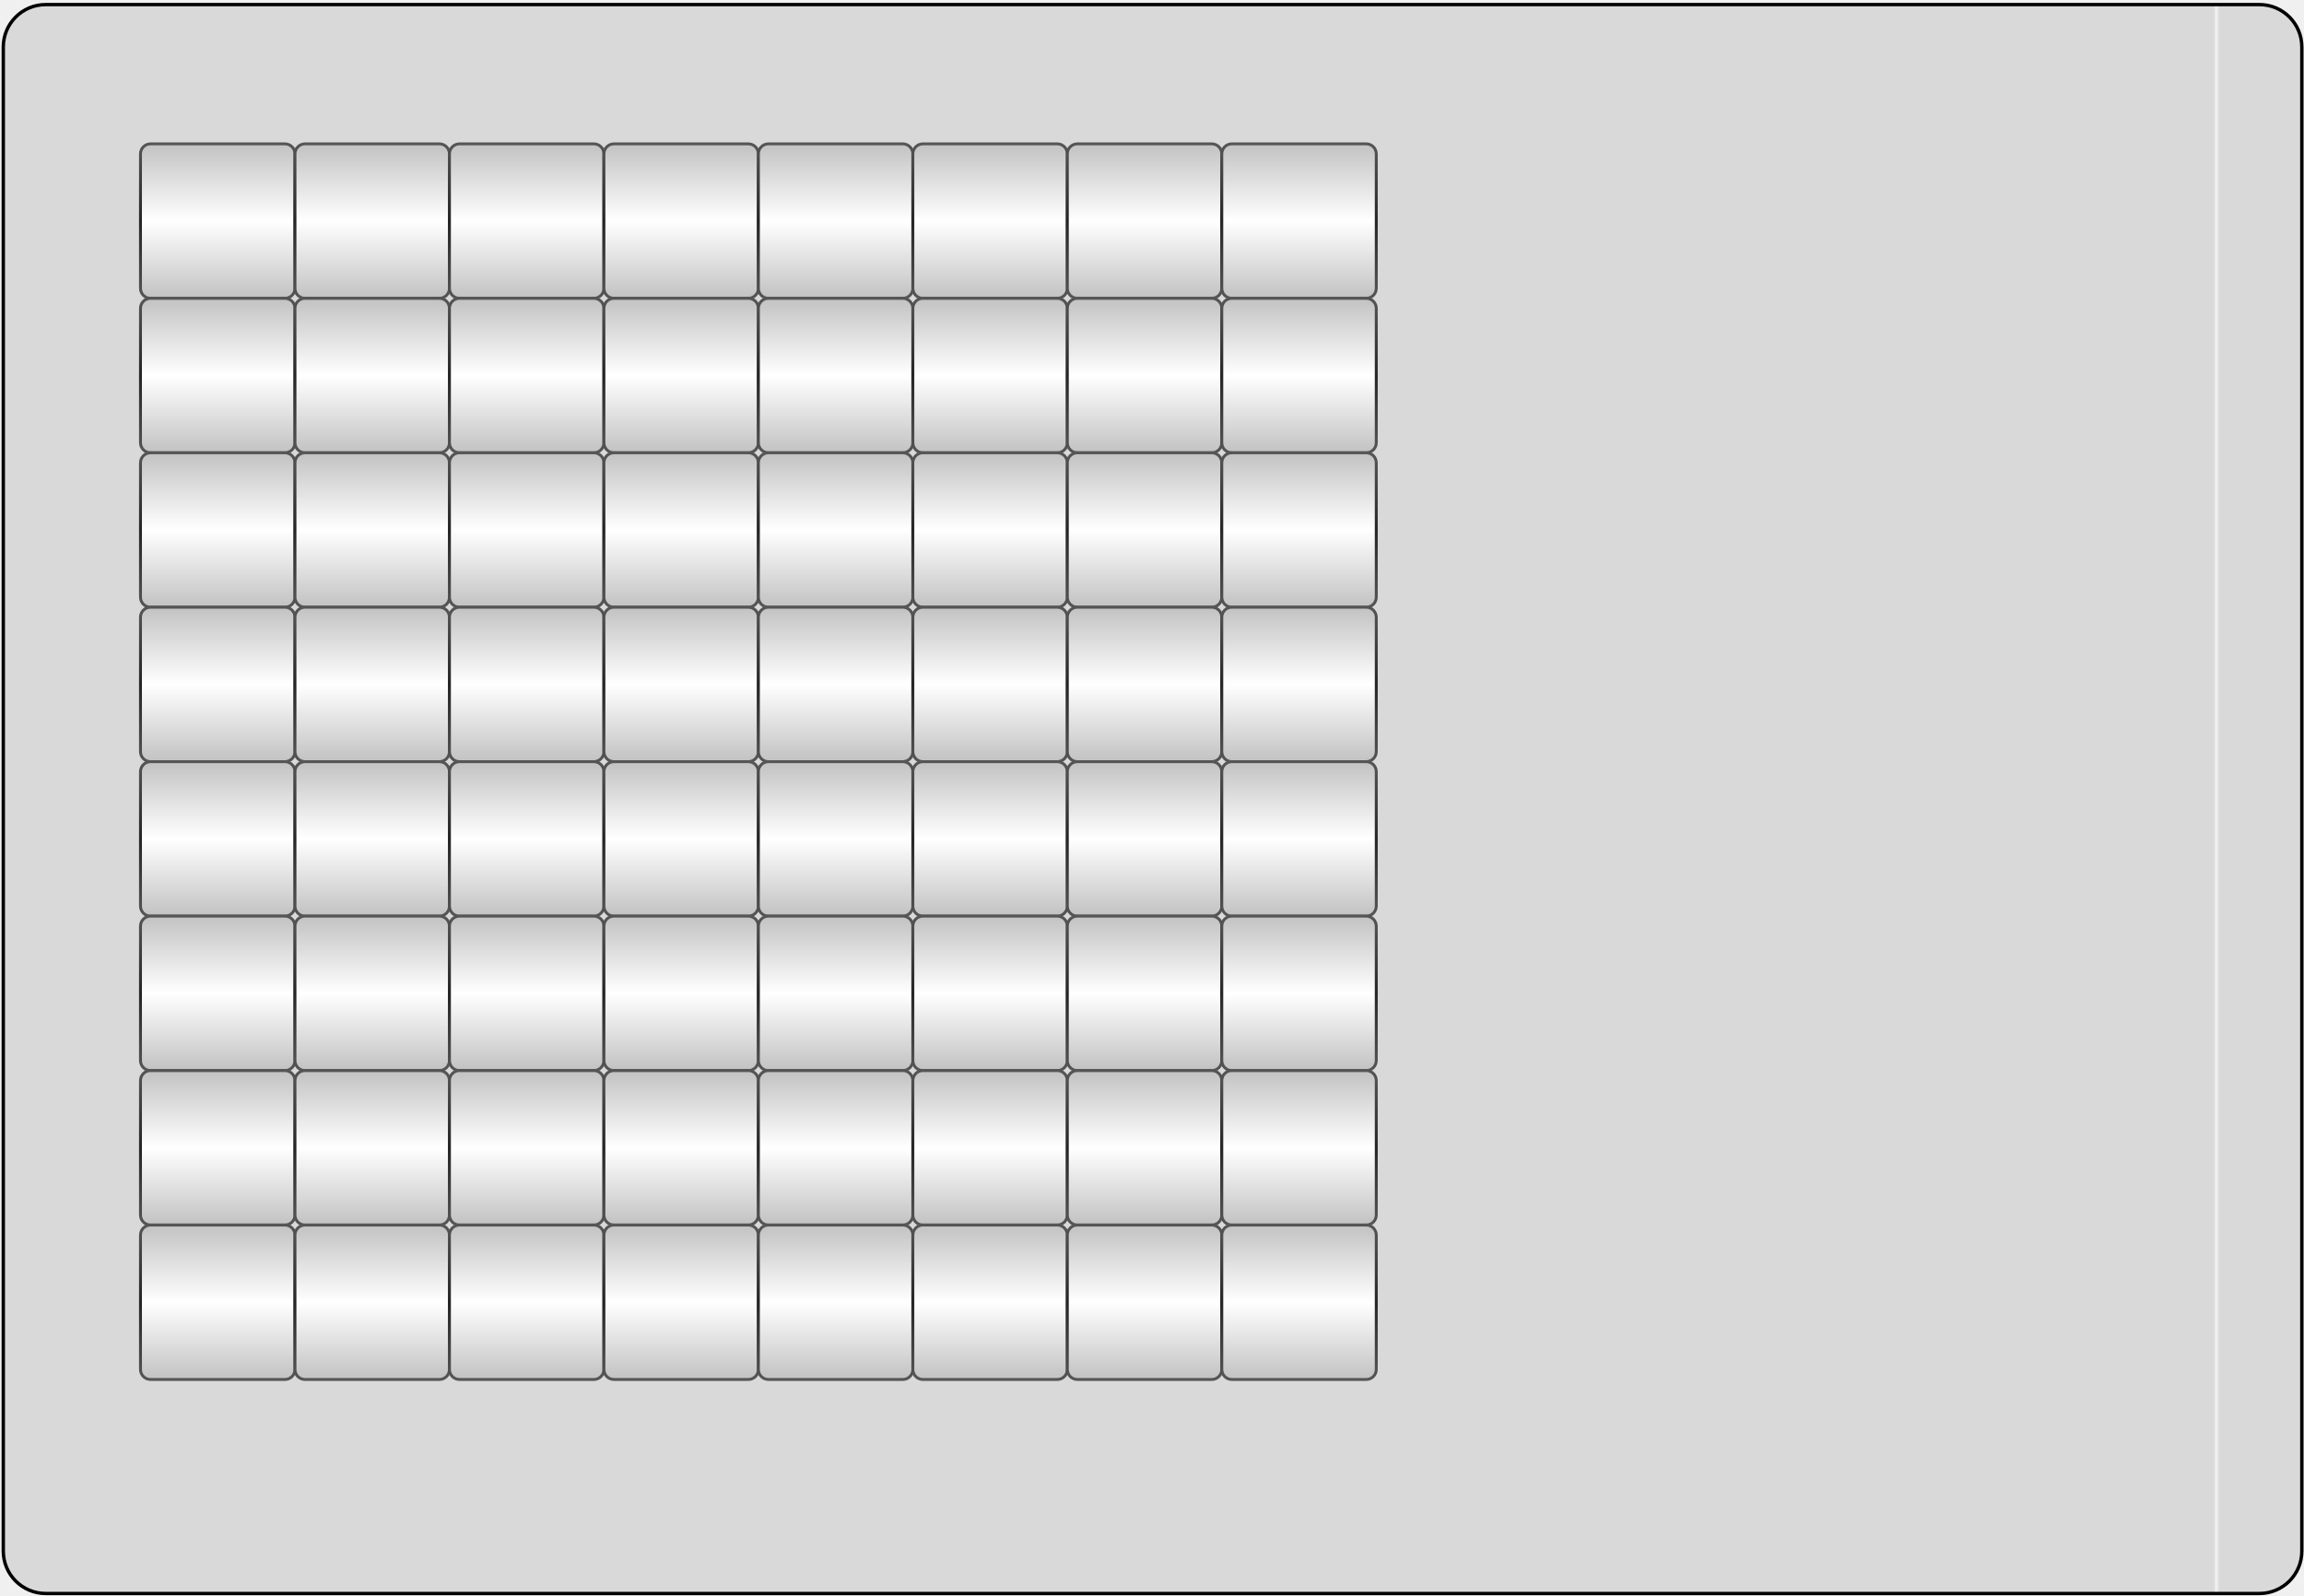
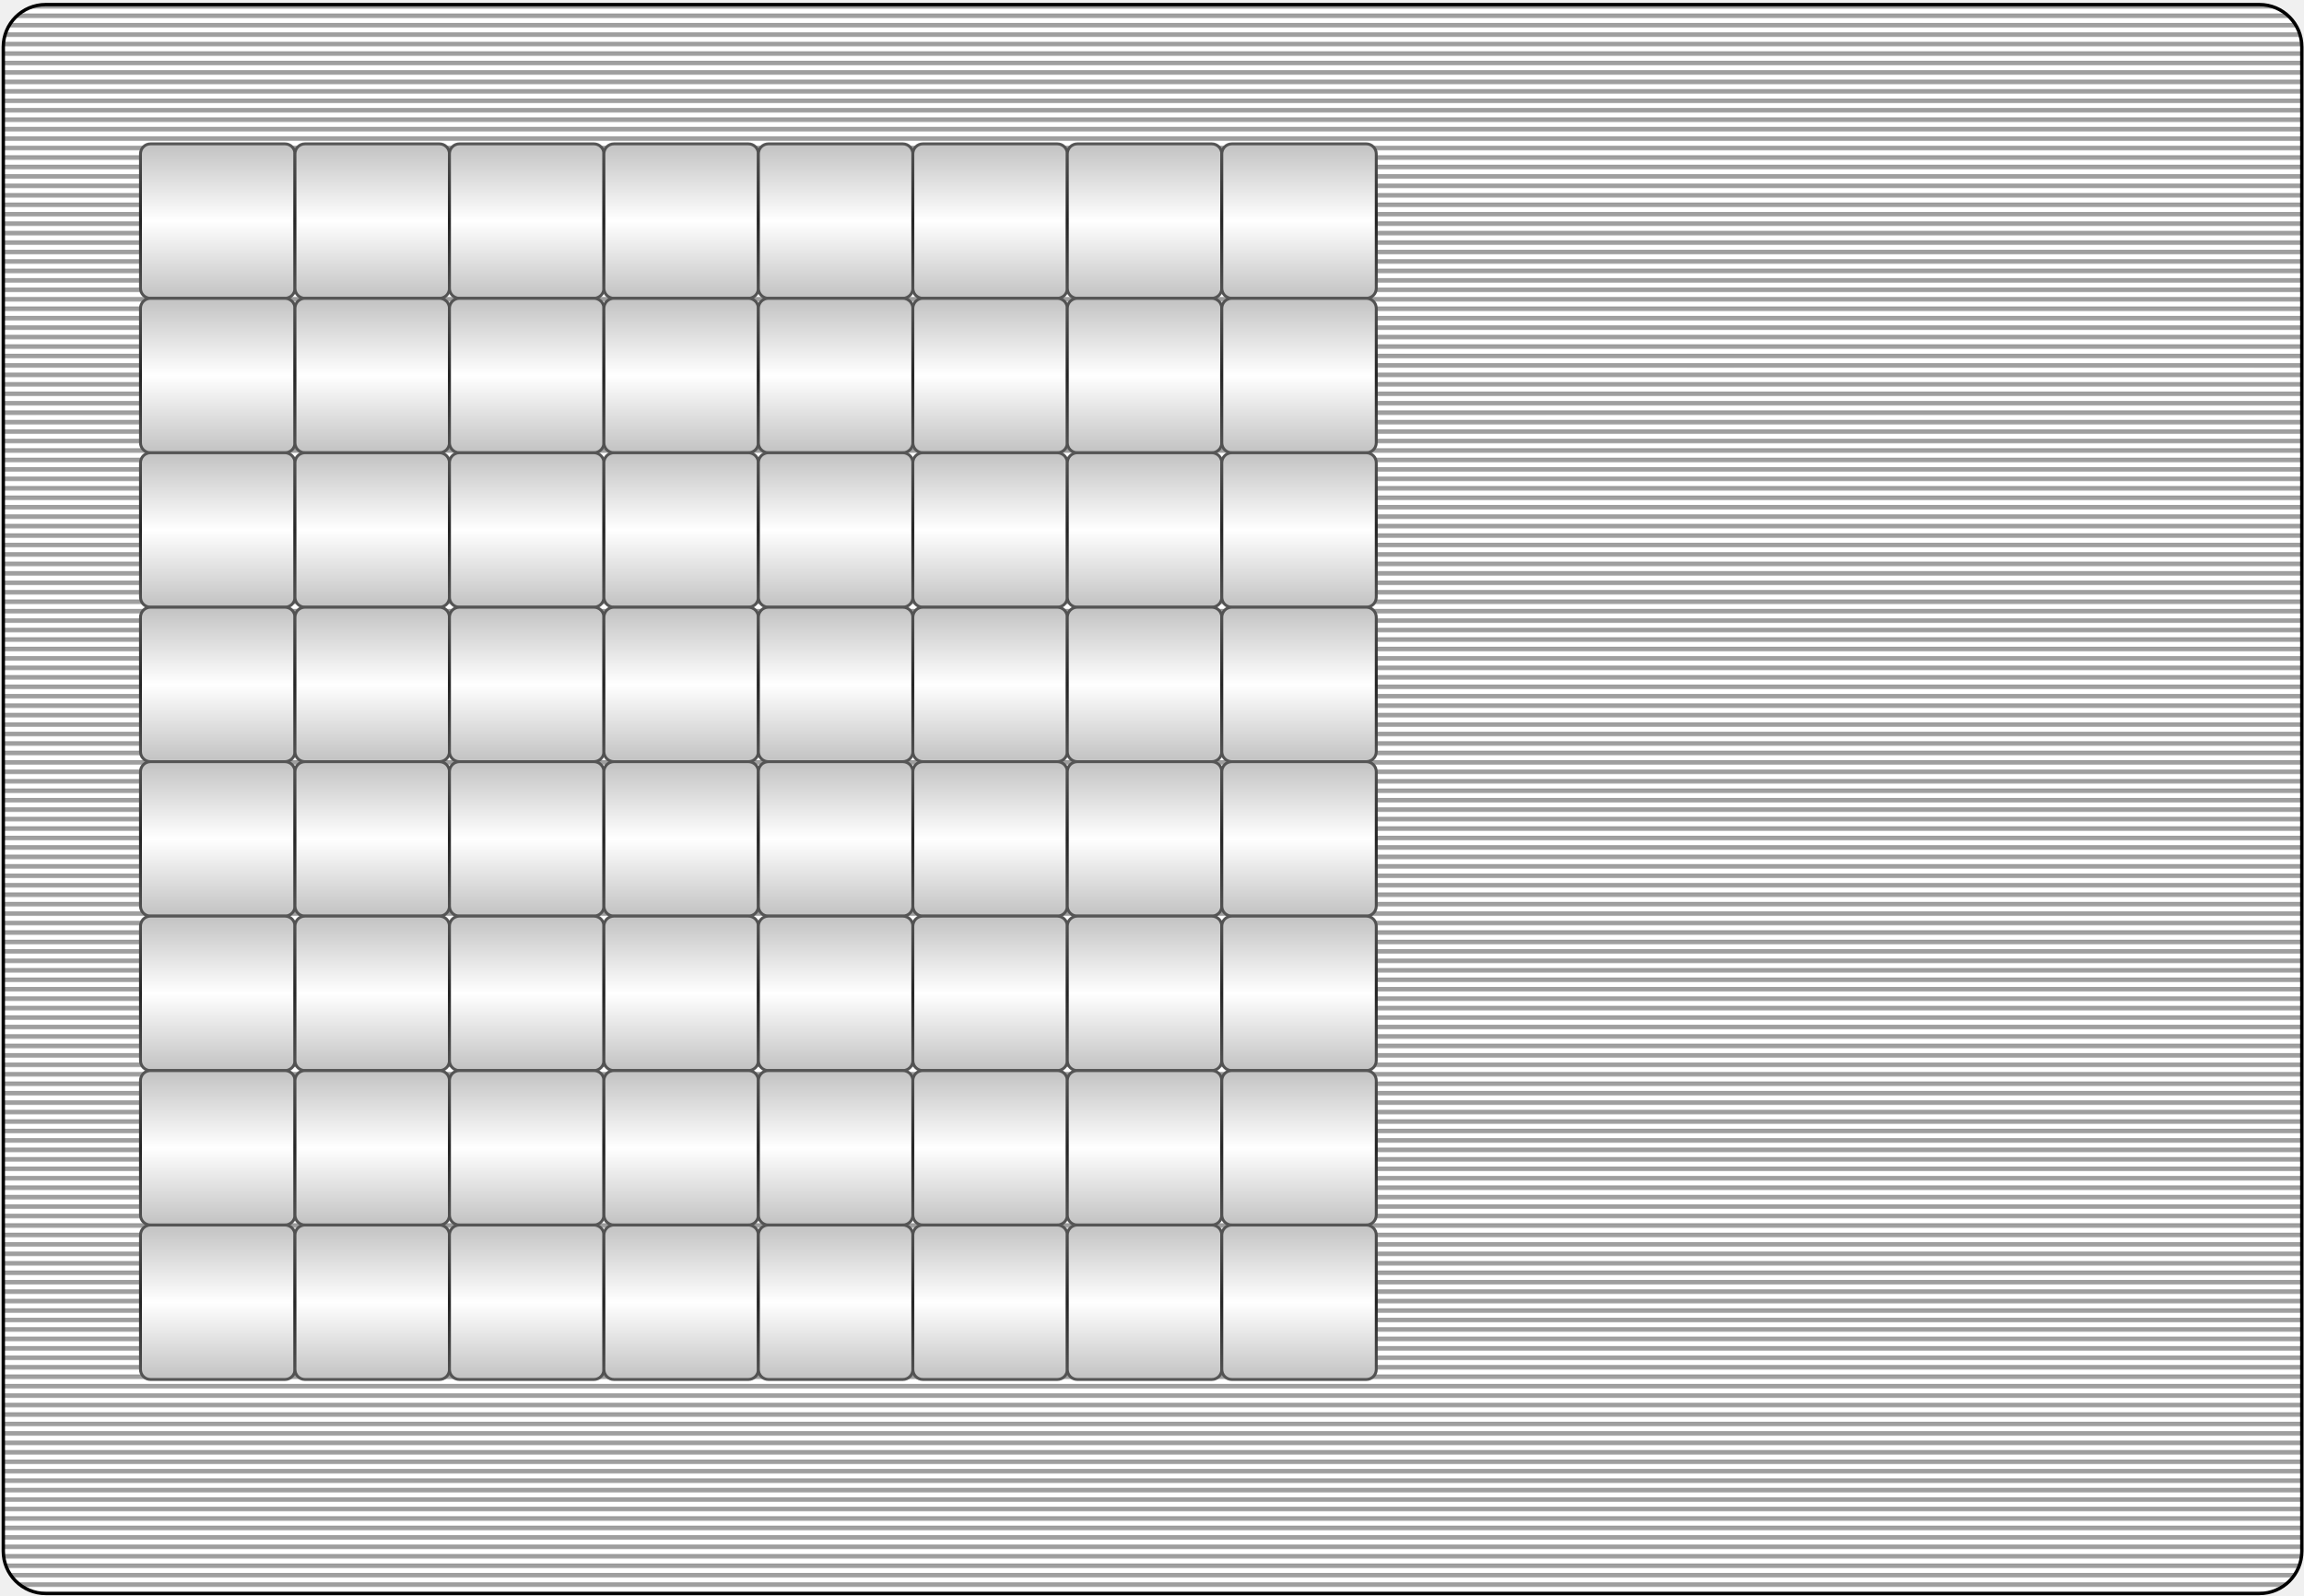
<svg xmlns="http://www.w3.org/2000/svg" xmlns:xlink="http://www.w3.org/1999/xlink" width="732" height="507" id="svg2" version="1.0">
  <defs id="defs4">
    <linearGradient id="linearGradient4085">
      <stop style="stop-color:#717171;stop-opacity:1;" offset="0" id="stop4087" />
      <stop style="stop-color:#ffffff;stop-opacity:1;" offset="1" id="stop4089" />
    </linearGradient>
    <linearGradient id="linearGradient3441">
      <stop style="stop-color:#858585;stop-opacity:1;" offset="0" id="stop3443" />
      <stop style="stop-color:#252525;stop-opacity:1;" offset="1" id="stop3445" />
    </linearGradient>
    <filter id="filter3194">
      <feGaussianBlur id="feGaussianBlur3196" stdDeviation="0.853" />
    </filter>
    <radialGradient r="254.786" fy="392.4" fx="220.123" cy="392.4" cx="220.123" gradientTransform="matrix(1.150908,0.5710642,-0.4515342,0.9195676,130.5254,-104.5135)" gradientUnits="userSpaceOnUse" id="radialGradient3229" xlink:href="#linearGradient3167" />
    <linearGradient gradientTransform="translate(-0.1713688,-0.1142458)" gradientUnits="userSpaceOnUse" y2="24.871" x2="35.013" y1="2.457" x1="18.368" id="linearGradient3172" xlink:href="#linearGradient3189" />
    <linearGradient id="linearGradient3167">
      <stop id="stop3169" offset="0" style="stop-color:#ffffff;stop-opacity:1;" />
      <stop id="stop3171" offset="1" style="stop-color:#000000;stop-opacity:0.312;" />
    </linearGradient>
    <marker style="overflow:visible" id="Arrow1Lstart" refX="0" refY="0" orient="auto">
      <path transform="matrix(0.8,0,0,0.8,10,0)" style="fill-rule:evenodd;stroke:#000000;stroke-width:1pt;marker-start:none" d="M 0,0 L 5,-5 L -12.5,0 L 5,5 L 0,0 z" id="path4575" />
    </marker>
    <linearGradient id="linearGradient3166">
      <stop id="stop3168" offset="0" style="stop-color:#ffffff;stop-opacity:1;" />
      <stop id="stop3170" offset="1" style="stop-color:#ffffff;stop-opacity:0.196;" />
    </linearGradient>
    <linearGradient id="linearGradient3189">
      <stop style="stop-color:#ffffff;stop-opacity:0.562;" offset="0" id="stop3191" />
      <stop style="stop-color:#ffffff;stop-opacity:0;" offset="1" id="stop3193" />
    </linearGradient>
    <linearGradient xlink:href="#linearGradient4085" id="linearGradient2698" gradientUnits="userSpaceOnUse" gradientTransform="matrix(1.086957,0,0,1.086957,-37.65261,-32.77589)" spreadMethod="reflect" x1="75.281" y1="42.152" x2="75.281" y2="94.783" />
    <linearGradient xlink:href="#linearGradient3441" id="linearGradient2700" gradientUnits="userSpaceOnUse" gradientTransform="matrix(1.086957,0,0,1.086957,-37.65261,-32.77589)" spreadMethod="reflect" x1="98.281" y1="49.935" x2="98.281" y2="94.783" />
    <pattern patternUnits="userSpaceOnUse" width="730.03" height="16.964" patternTransform="translate(-755.9541,36.6547)" id="pattern2702">
      <path id="path3209" d="M 0.481,0.481 L 729.549,0.481" style="fill:none;fill-rule:evenodd;stroke:#d9d9d9;stroke-width:0.963px;stroke-linecap:butt;stroke-linejoin:miter;stroke-opacity:1" />
      <path id="path3211" d="M 0.481,4.482 L 729.549,4.482" style="fill:none;fill-rule:evenodd;stroke:#d9d9d9;stroke-width:0.963px;stroke-linecap:butt;stroke-linejoin:miter;stroke-opacity:1" />
      <path style="fill:none;fill-rule:evenodd;stroke:#d9d9d9;stroke-width:0.963px;stroke-linecap:butt;stroke-linejoin:miter;stroke-opacity:1" d="M 0.481,8.482 L 729.549,8.482" id="path3213" />
      <path id="path3215" d="M 0.481,12.482 L 729.549,12.482" style="fill:none;fill-rule:evenodd;stroke:#d9d9d9;stroke-width:0.963px;stroke-linecap:butt;stroke-linejoin:miter;stroke-opacity:1" />
      <path style="fill:none;fill-rule:evenodd;stroke:#d9d9d9;stroke-width:0.963px;stroke-linecap:butt;stroke-linejoin:miter;stroke-opacity:1" d="M 0.481,16.482 L 729.549,16.482" id="path3217" />
    </pattern>
    <pattern patternUnits="userSpaceOnUse" width="730.03" height="0.963" patternTransform="translate(-755.9541,-3.348295)" id="pattern4220">
      <path style="fill:none;fill-rule:evenodd;stroke:#d9d9d9;stroke-width:0.963px;stroke-linecap:butt;stroke-linejoin:miter;stroke-opacity:1" d="M 0.481,0.481 L 729.549,0.481" id="path3189" />
    </pattern>
+     <pattern patternUnits="userSpaceOnUse" width="997.57" height="1.913" patternTransform="matrix(1.569835,0,0,1.569835,-129.9597,-82.81131)" id="pattern3983">
+       <g id="g3262" transform="translate(129.9597,82.81131)">
+         <path style="fill:none;fill-rule:evenodd;stroke:#9f9f9f;stroke-width:1px;stroke-linecap:butt;stroke-linejoin:miter;stroke-opacity:1" d="M -129.46,-82.311 L 867.11,-82.311" id="path2482" />
+         <path id="path2484" d="M -129.46,-81.398 L 867.11,-81.398" style="fill:none;fill-opacity:1;fill-rule:evenodd;stroke:#ffffff;stroke-width:1px;stroke-linecap:butt;stroke-linejoin:miter;stroke-opacity:1" />
+       </g>
+     </pattern>
+     <pattern patternUnits="userSpaceOnUse" width="913.015" height="2.825" patternTransform="translate(-116.2097,-147.48)" id="pattern3998">
+       <g id="g3994" transform="translate(116.2097,147.48)">
+         <path style="fill:none;fill-rule:evenodd;stroke:#cccccc;stroke-width:1.414px;stroke-linecap:butt;stroke-linejoin:miter;stroke-opacity:1" d="M -115.503,-146.773 L 796.099,-146.773" id="path3990" />
+         <path id="path3992" d="M -115.503,-145.363 L 796.099,-145.363" style="fill:none;fill-rule:evenodd;stroke:#ffffff;stroke-width:1.414px;stroke-linecap:butt;stroke-linejoin:miter;stroke-opacity:1" />
+       </g>
+     </pattern>
  </defs>
  <g id="layer2" style="display:inline">
-     <rect style="fill:url(#pattern4220);fill-opacity:1;stroke:#000000;stroke-width:1.075;stroke-opacity:1;stroke-miterlimit:4;stroke-dasharray:none" id="rect2403" width="730.266" height="504.875" x="1.047" y="1.456" ry="13.477" />
+     <rect style="fill:url(#pattern3983);fill-opacity:1.0;stroke:#000000;stroke-width:1.075;stroke-miterlimit:4;stroke-dasharray:none;stroke-opacity:1" id="rect2403" width="730.266" height="504.875" x="1.047" y="1.456" ry="13.477" />
+     <path style="fill:none;fill-rule:evenodd;stroke:#000000;stroke-width:1.414px;stroke-linecap:butt;stroke-linejoin:miter;stroke-opacity:1" d="M -101.513,-118.397 L 783.099,-118.397" id="path4005" />
  </g>
  <g id="layer3" style="display:inline">
    <rect style="fill:url(#linearGradient2698);fill-opacity:1;stroke:url(#linearGradient2700);stroke-width:0.923;stroke-miterlimit:4;stroke-dasharray:none;stroke-opacity:1" id="rect3437" width="49.077" height="49.077" x="44.635" y="45.711" ry="3.184" />
    <g id="g4590" transform="translate(-158.3265,117.7229)">
      <path transform="matrix(5.5625896e-2,6.379928e-2,-6.3459816e-2,5.5923453e-2,30.8685,-25.88011)" d="M 628.571,452.362 A 254.286,260 0 1 1 120,452.362 A 254.286,260 0 1 1 628.571,452.362 z" id="path2383" style="fill:#000000;fill-opacity:1;fill-rule:evenodd;stroke:#000000;stroke-width:1;stroke-linecap:butt;stroke-linejoin:miter;marker-start:none;stroke-miterlimit:4;stroke-dasharray:none;stroke-dashoffset:0;stroke-opacity:1" />
      <path style="opacity:1;fill:url(#radialGradient3229);fill-opacity:1;fill-rule:evenodd;stroke:#000000;stroke-width:1;stroke-linecap:butt;stroke-linejoin:miter;marker-start:none;stroke-miterlimit:4;stroke-dasharray:none;stroke-dashoffset:0;stroke-opacity:1" id="path4593" d="M 628.571,452.362 A 254.286,260 0 1 1 120,452.362 A 254.286,260 0 1 1 628.571,452.362 z" transform="matrix(5.5625896e-2,6.379928e-2,-6.3459816e-2,5.5923453e-2,30.8685,-25.88011)" />
      <path transform="matrix(0.9574656,0,0,0.9574656,1.035174,1.263795)" id="path4595" d="M 23.545,0.173 C 18.099,0.135 12.58,2.05 8.121,5.98 C 3.88,9.717 1.312,14.647 0.489,19.794 C 4.363,23.935 11.563,26.72 19.805,26.72 C 32.14,26.72 42.153,20.483 42.153,12.797 C 42.153,11.668 41.935,10.57 41.528,9.519 C 41.096,8.907 40.628,8.314 40.126,7.738 C 35.794,2.769 29.717,0.216 23.545,0.173 z" style="opacity:1;fill:url(#linearGradient3172);fill-opacity:1;fill-rule:evenodd;stroke:none;stroke-width:1px;stroke-linecap:butt;stroke-linejoin:miter;stroke-opacity:1;filter:url(#filter3194)" />
    </g>
    <path d="M -270.919,928.696 L -270.919,1435.696 M -220.919,928.696 L -220.919,1435.696 M -170.919,928.696 L -170.919,1435.696 M -120.919,928.696 L -120.919,1435.696 M -70.919,928.696 L -70.919,1435.696 M -20.919,928.696 L -20.919,1435.696 M 29.081,928.696 L 29.081,1435.696 M 79.081,928.696 L 79.081,1435.696 M 129.081,928.696 L 129.081,1435.696 M 179.081,928.696 L 179.081,1435.696 M 229.081,928.696 L 229.081,1435.696 M 279.081,928.696 L 279.081,1435.696 M 329.081,928.696 L 329.081,1435.696 M 379.081,928.696 L 379.081,1435.696 M 429.081,928.696 L 429.081,1435.696 M -270.919,928.696 L 461.081,928.696 M -270.919,978.696 L 461.081,978.696 M -270.919,1028.696 L 461.081,1028.696 M -270.919,1078.696 L 461.081,1078.696 M -270.919,1128.696 L 461.081,1128.696 M -270.919,1178.696 L 461.081,1178.696 M -270.919,1228.696 L 461.081,1228.696 M -270.919,1278.696 L 461.081,1278.696 M -270.919,1328.696 L 461.081,1328.696 M -270.919,1378.696 L 461.081,1378.696 M -270.919,1428.696 L 461.081,1428.696" style="fill:none;fill-opacity:0.75;fill-rule:evenodd;stroke:#000000;stroke-linecap:butt;stroke-linejoin:miter;stroke-opacity:1" id="path4637" />
    <use x="0" y="0" xlink:href="#rect3437" transform="translate(-1.7604948e-6,49.07722)" id="use2552" width="732" height="507" />
    <use x="0" y="0" xlink:href="#rect3437" transform="translate(-1.7604948e-6,98.15444)" id="use2554" width="732" height="507" />
    <use x="0" y="0" xlink:href="#rect3437" transform="translate(-1.7604948e-6,147.2317)" id="use2556" width="732" height="507" />
    <use x="0" y="0" xlink:href="#rect3437" transform="translate(-1.7604948e-6,196.3089)" id="use2558" width="732" height="507" />
    <use x="0" y="0" xlink:href="#rect3437" transform="translate(-1.7604948e-6,245.3861)" id="use2560" width="732" height="507" />
    <use x="0" y="0" xlink:href="#rect3437" transform="translate(-1.7604948e-6,294.4633)" id="use2562" width="732" height="507" />
    <use x="0" y="0" xlink:href="#rect3437" transform="translate(-1.7604948e-6,343.5406)" id="use2564" width="732" height="507" />
    <use x="0" y="0" xlink:href="#rect3437" transform="translate(49.07723,-4.9886274e-6)" id="use2566" width="732" height="507" />
    <use x="0" y="0" xlink:href="#rect3437" transform="translate(49.07723,49.07722)" id="use2568" width="732" height="507" />
    <use x="0" y="0" xlink:href="#rect3437" transform="translate(49.07723,98.15444)" id="use2570" width="732" height="507" />
    <use x="0" y="0" xlink:href="#rect3437" transform="translate(49.07723,147.2317)" id="use2572" width="732" height="507" />
    <use x="0" y="0" xlink:href="#rect3437" transform="translate(49.07723,196.3089)" id="use2574" width="732" height="507" />
    <use x="0" y="0" xlink:href="#rect3437" transform="translate(49.07723,245.3861)" id="use2576" width="732" height="507" />
    <use x="0" y="0" xlink:href="#rect3437" transform="translate(49.07723,294.4633)" id="use2578" width="732" height="507" />
    <use x="0" y="0" xlink:href="#rect3437" transform="translate(49.07723,343.5406)" id="use2580" width="732" height="507" />
    <use x="0" y="0" xlink:href="#rect3437" transform="translate(98.15445,-4.9886274e-6)" id="use2582" width="732" height="507" />
    <use x="0" y="0" xlink:href="#rect3437" transform="translate(98.15445,49.07722)" id="use2584" width="732" height="507" />
    <use x="0" y="0" xlink:href="#rect3437" transform="translate(98.15445,98.15444)" id="use2586" width="732" height="507" />
    <use x="0" y="0" xlink:href="#rect3437" transform="translate(98.15445,147.2317)" id="use2588" width="732" height="507" />
    <use x="0" y="0" xlink:href="#rect3437" transform="translate(98.15445,196.3089)" id="use2590" width="732" height="507" />
    <use x="0" y="0" xlink:href="#rect3437" transform="translate(98.15445,245.3861)" id="use2592" width="732" height="507" />
    <use x="0" y="0" xlink:href="#rect3437" transform="translate(98.15445,294.4633)" id="use2594" width="732" height="507" />
    <use x="0" y="0" xlink:href="#rect3437" transform="translate(98.15445,343.5406)" id="use2596" width="732" height="507" />
    <use x="0" y="0" xlink:href="#rect3437" transform="translate(147.2317,-4.9886274e-6)" id="use2598" width="732" height="507" />
    <use x="0" y="0" xlink:href="#rect3437" transform="translate(147.2317,49.07722)" id="use2600" width="732" height="507" />
    <use x="0" y="0" xlink:href="#rect3437" transform="translate(147.2317,98.15444)" id="use2602" width="732" height="507" />
    <use x="0" y="0" xlink:href="#rect3437" transform="translate(147.2317,147.2317)" id="use2604" width="732" height="507" />
    <use x="0" y="0" xlink:href="#rect3437" transform="translate(147.2317,196.3089)" id="use2606" width="732" height="507" />
    <use x="0" y="0" xlink:href="#rect3437" transform="translate(147.2317,245.3861)" id="use2608" width="732" height="507" />
    <use x="0" y="0" xlink:href="#rect3437" transform="translate(147.2317,294.4633)" id="use2610" width="732" height="507" />
    <use x="0" y="0" xlink:href="#rect3437" transform="translate(147.2317,343.5406)" id="use2612" width="732" height="507" />
    <use x="0" y="0" xlink:href="#rect3437" transform="translate(196.3089,-4.9886274e-6)" id="use2614" width="732" height="507" />
    <use x="0" y="0" xlink:href="#rect3437" transform="translate(196.3089,49.07722)" id="use2616" width="732" height="507" />
    <use x="0" y="0" xlink:href="#rect3437" transform="translate(196.3089,98.15444)" id="use2618" width="732" height="507" />
    <use x="0" y="0" xlink:href="#rect3437" transform="translate(196.3089,147.2317)" id="use2620" width="732" height="507" />
    <use x="0" y="0" xlink:href="#rect3437" transform="translate(196.3089,196.3089)" id="use2622" width="732" height="507" />
    <use x="0" y="0" xlink:href="#rect3437" transform="translate(196.3089,245.3861)" id="use2624" width="732" height="507" />
    <use x="0" y="0" xlink:href="#rect3437" transform="translate(196.3089,294.4633)" id="use2626" width="732" height="507" />
    <use x="0" y="0" xlink:href="#rect3437" transform="translate(196.3089,343.5406)" id="use2628" width="732" height="507" />
    <use x="0" y="0" xlink:href="#rect3437" transform="translate(245.3861,-4.9886274e-6)" id="use2630" width="732" height="507" />
    <use x="0" y="0" xlink:href="#rect3437" transform="translate(245.3861,49.07722)" id="use2632" width="732" height="507" />
    <use x="0" y="0" xlink:href="#rect3437" transform="translate(245.3861,98.15444)" id="use2634" width="732" height="507" />
    <use x="0" y="0" xlink:href="#rect3437" transform="translate(245.3861,147.2317)" id="use2636" width="732" height="507" />
    <use x="0" y="0" xlink:href="#rect3437" transform="translate(245.3861,196.3089)" id="use2638" width="732" height="507" />
    <use x="0" y="0" xlink:href="#rect3437" transform="translate(245.3861,245.3861)" id="use2640" width="732" height="507" />
    <use x="0" y="0" xlink:href="#rect3437" transform="translate(245.3861,294.4633)" id="use2642" width="732" height="507" />
    <use x="0" y="0" xlink:href="#rect3437" transform="translate(245.3861,343.5406)" id="use2644" width="732" height="507" />
    <use x="0" y="0" xlink:href="#rect3437" transform="translate(294.4633,-4.9886274e-6)" id="use2646" width="732" height="507" />
    <use x="0" y="0" xlink:href="#rect3437" transform="translate(294.4633,49.07722)" id="use2648" width="732" height="507" />
    <use x="0" y="0" xlink:href="#rect3437" transform="translate(294.4633,98.15444)" id="use2650" width="732" height="507" />
    <use x="0" y="0" xlink:href="#rect3437" transform="translate(294.4633,147.2317)" id="use2652" width="732" height="507" />
    <use x="0" y="0" xlink:href="#rect3437" transform="translate(294.4633,196.3089)" id="use2654" width="732" height="507" />
    <use x="0" y="0" xlink:href="#rect3437" transform="translate(294.4633,245.3861)" id="use2656" width="732" height="507" />
    <use x="0" y="0" xlink:href="#rect3437" transform="translate(294.4633,294.4633)" id="use2658" width="732" height="507" />
    <use x="0" y="0" xlink:href="#rect3437" transform="translate(294.4633,343.5406)" id="use2660" width="732" height="507" />
    <use x="0" y="0" xlink:href="#rect3437" transform="translate(343.5406,-4.9886274e-6)" id="use2662" width="732" height="507" />
    <use x="0" y="0" xlink:href="#rect3437" transform="translate(343.5406,49.07722)" id="use2664" width="732" height="507" />
    <use x="0" y="0" xlink:href="#rect3437" transform="translate(343.5406,98.15444)" id="use2666" width="732" height="507" />
    <use x="0" y="0" xlink:href="#rect3437" transform="translate(343.5406,147.2317)" id="use2668" width="732" height="507" />
    <use x="0" y="0" xlink:href="#rect3437" transform="translate(343.5406,196.3089)" id="use2670" width="732" height="507" />
    <use x="0" y="0" xlink:href="#rect3437" transform="translate(343.5406,245.3861)" id="use2672" width="732" height="507" />
    <use x="0" y="0" xlink:href="#rect3437" transform="translate(343.5406,294.4633)" id="use2674" width="732" height="507" />
    <use x="0" y="0" xlink:href="#rect3437" transform="translate(343.5406,343.5406)" id="use2676" width="732" height="507" />
  </g>
</svg>
